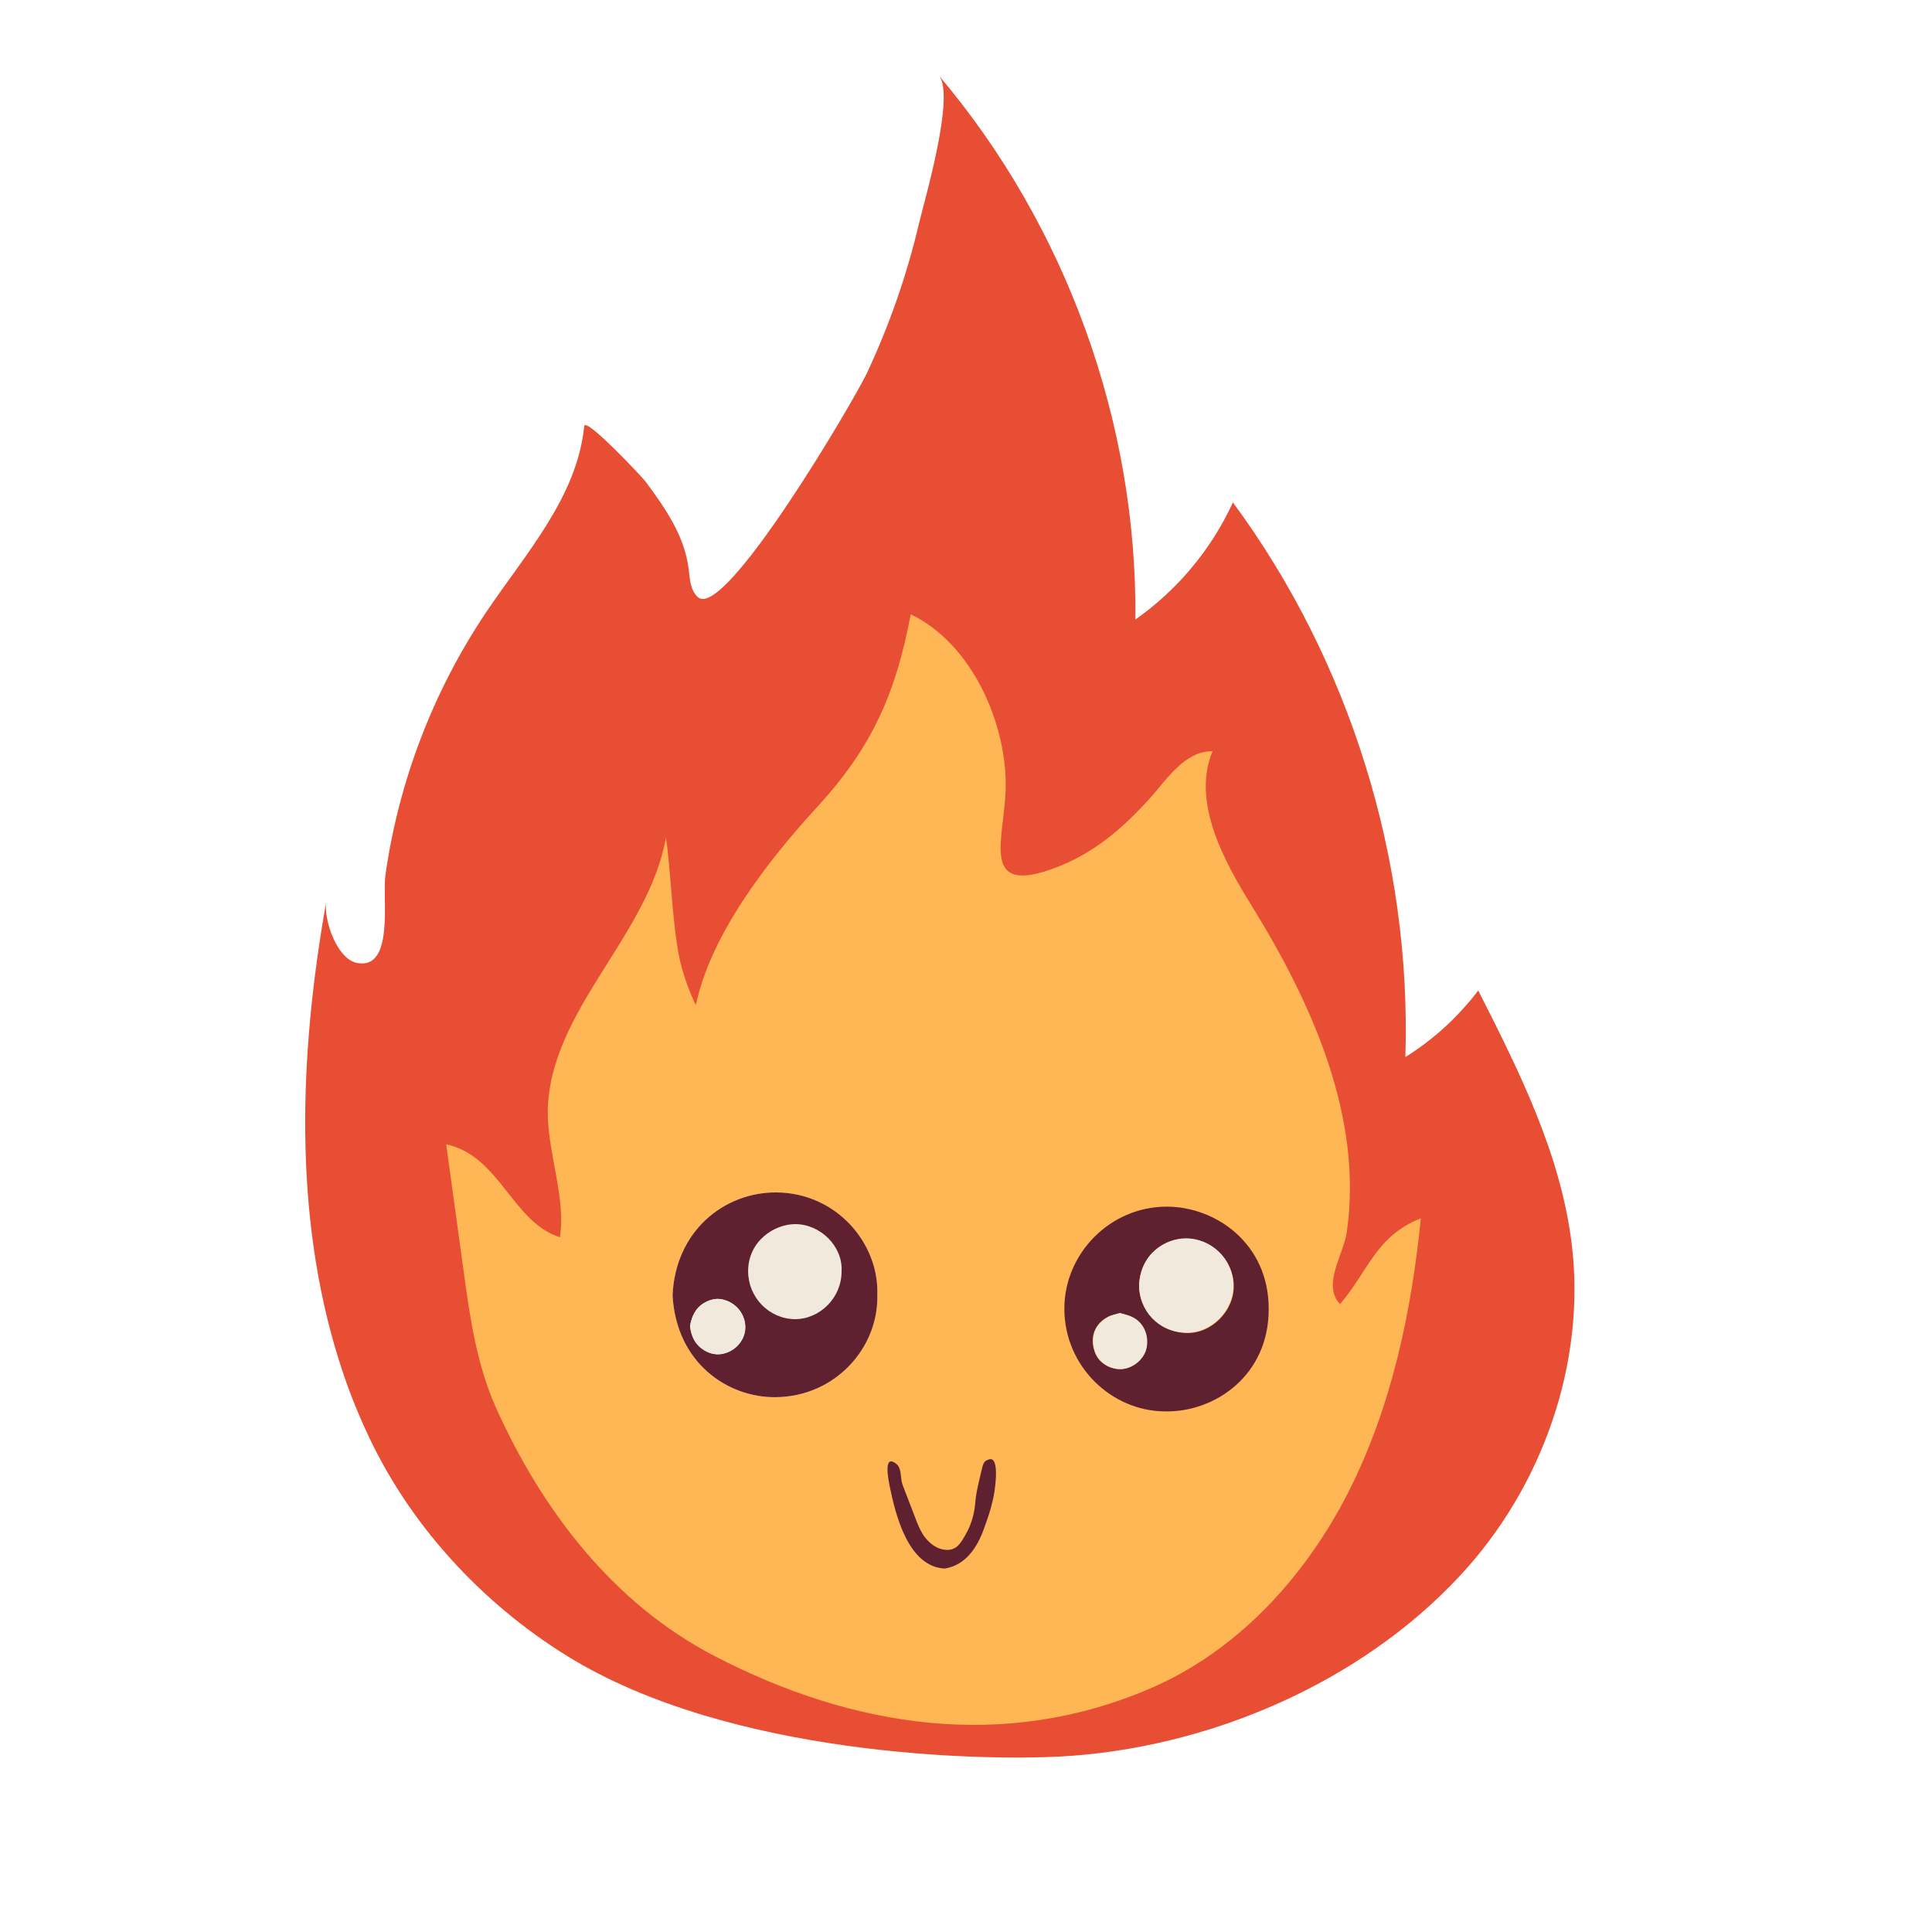
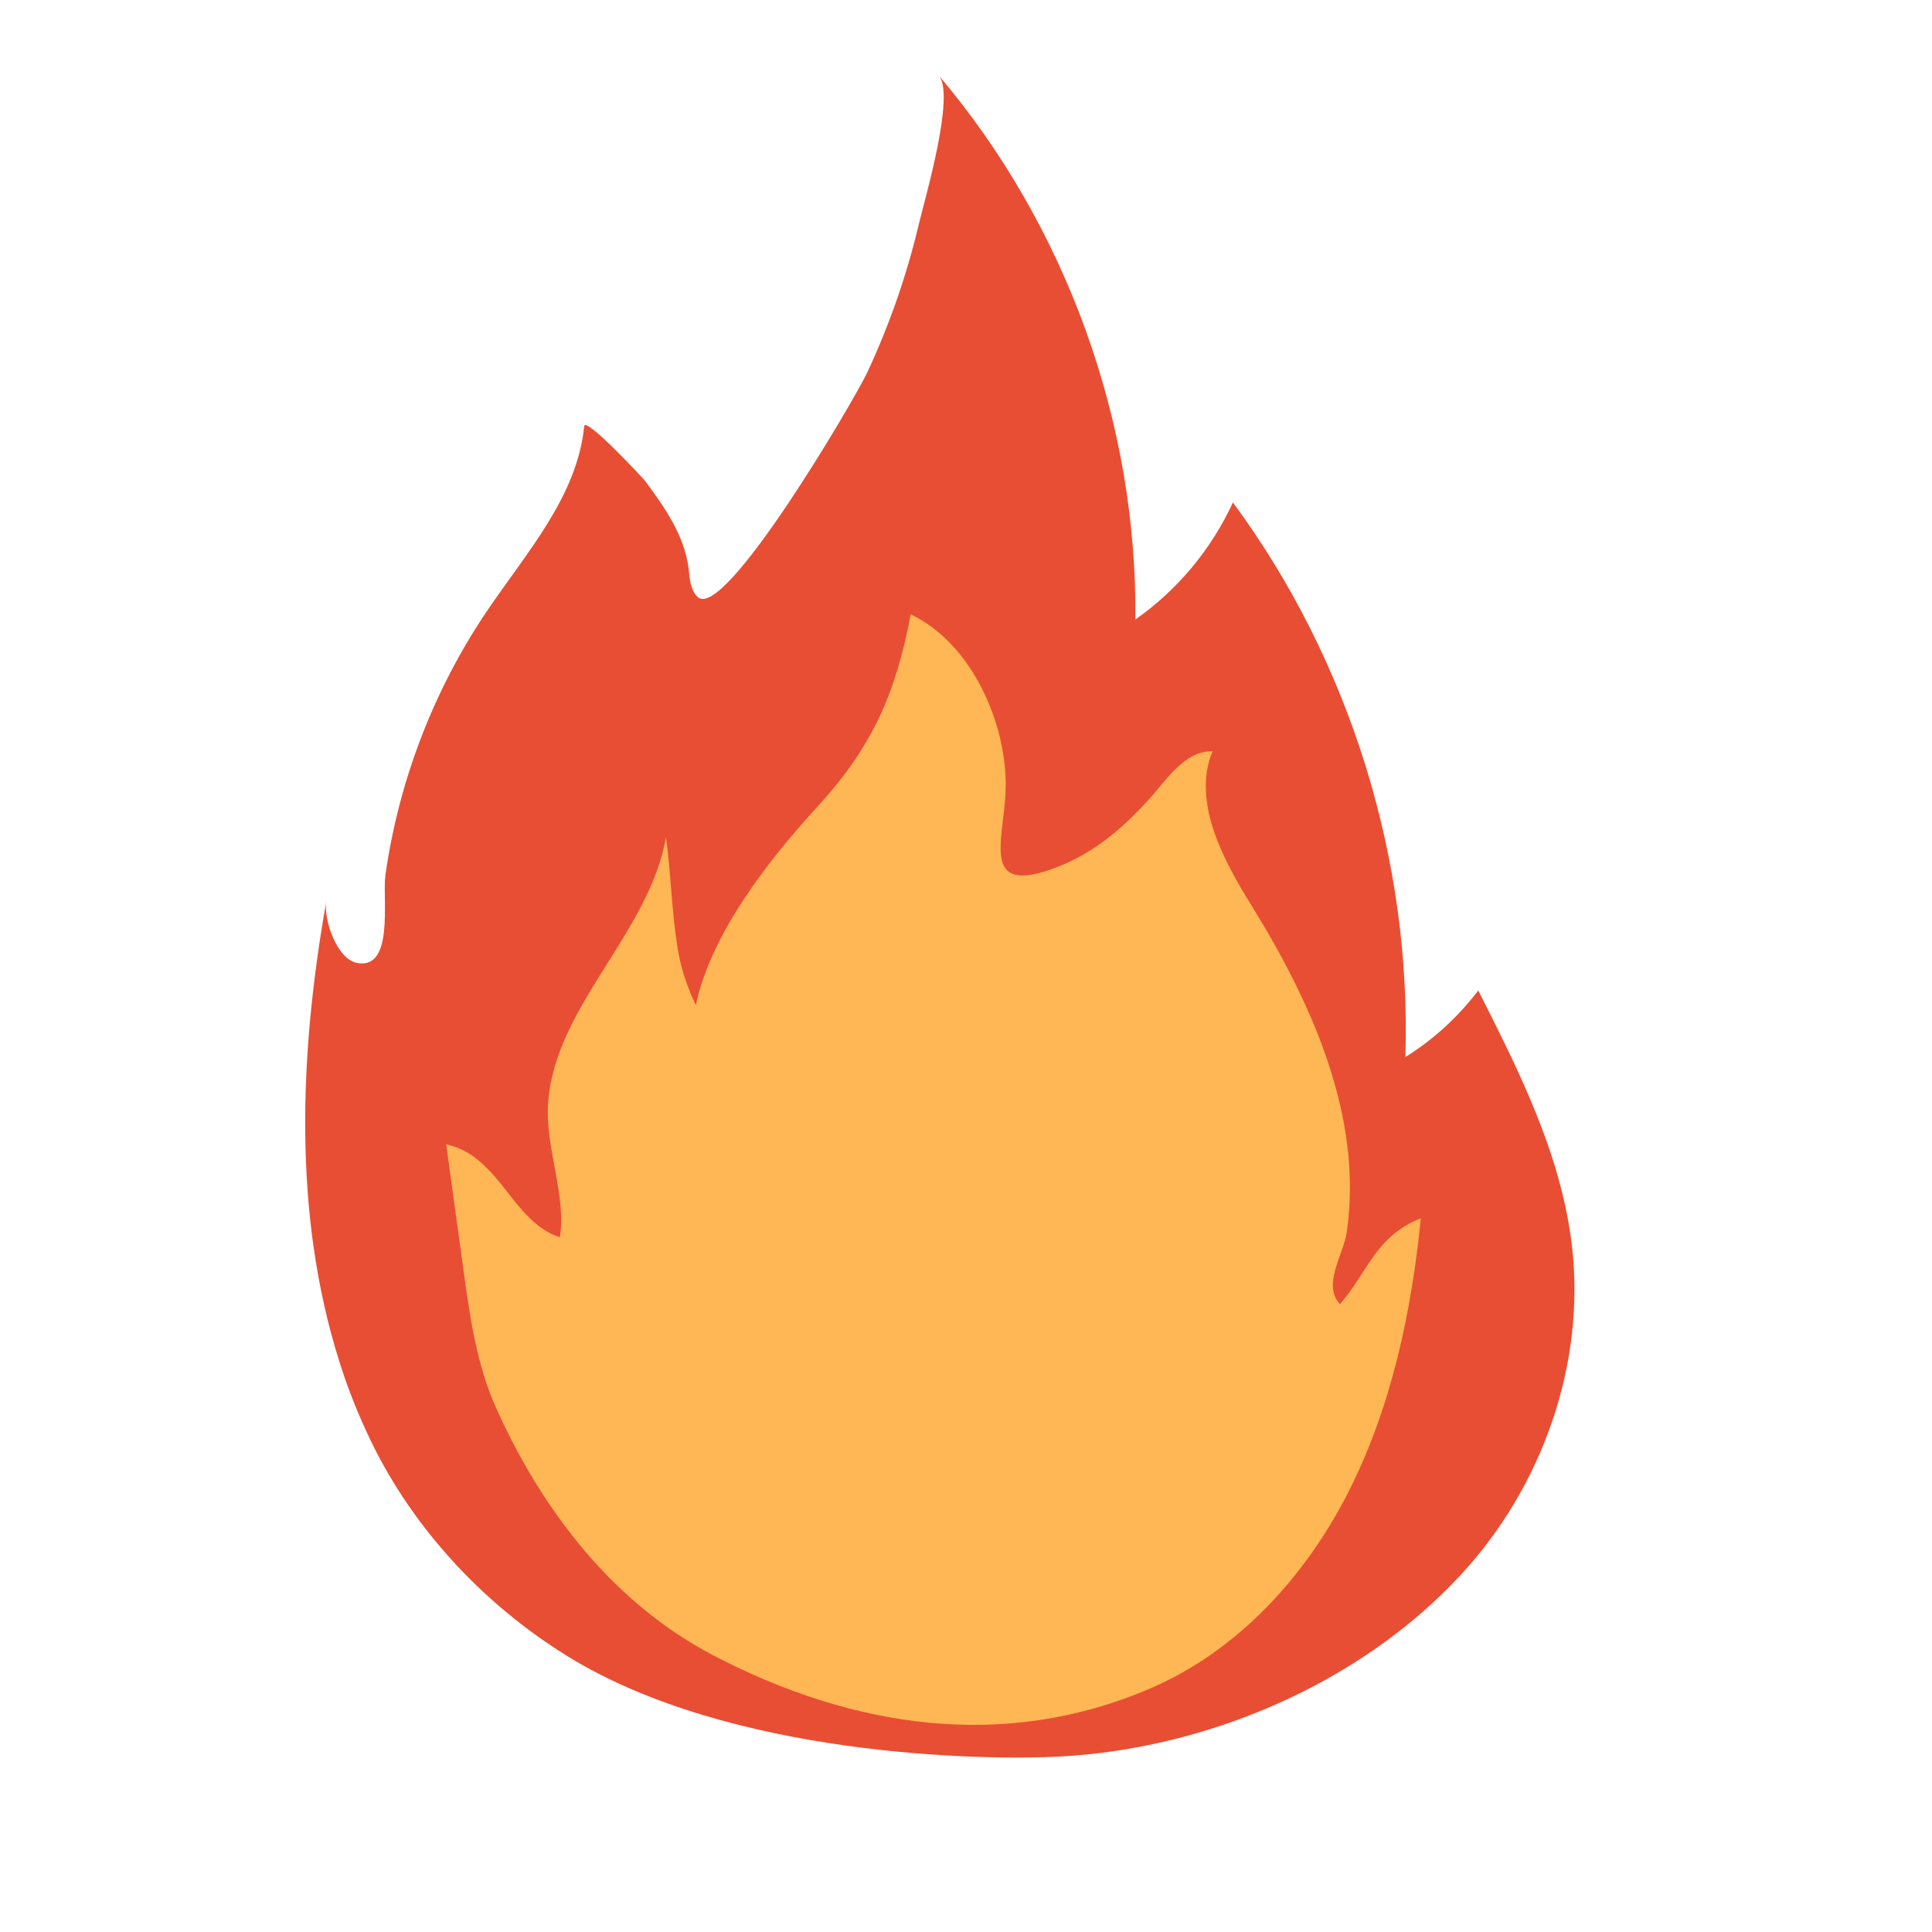
<svg xmlns="http://www.w3.org/2000/svg" width="100%" height="100%" viewBox="0 0 100 100" version="1.1" xml:space="preserve" style="fill-rule:evenodd;clip-rule:evenodd;stroke-linejoin:round;stroke-miterlimit:2;">
  <g id="Vector_3" transform="matrix(0.148508,0,0,0.148508,-31.61722,-22.22886)">
    <path d="M760.713,583.4C756.913,552 742.413,523.1 728.113,494.9C721.113,504.1 712.513,512 702.713,518.1C704.913,449.4 683.413,380.1 642.613,324.8C635.113,341.1 623.313,355.3 608.613,365.6C609.313,297 584.513,228.4 540.113,176C545.913,182.8 535.213,219.1 533.213,227.5C529.013,245.4 522.913,262.9 515.113,279.6C510.513,289.3 465.413,366.2 456.113,357.8C453.513,355.4 453.312,351.5 452.912,347.9C451.412,336.2 444.613,326.6 437.813,317.4C436.813,316.1 416.913,294.8 416.513,298.2C414.113,322.8 396.113,342.6 382.313,363.1C363.913,390.5 351.813,422.1 347.213,454.8C346.113,462.9 350.413,487.8 337.313,485.3C330.213,483.9 325.612,470 326.612,463.9C317.212,516.8 315.013,572.8 331.013,623.7C333.613,632.1 336.813,640.4 340.513,648.4C355.213,680.7 380.513,708.3 410.813,727C467.613,762 555.813,763.3 582.213,761.9C633.413,759.2 686.812,736.6 721.912,698.7C750.412,668 765.713,624.9 760.713,583.4Z" style="fill:rgb(232,78,51);fill-rule:nonzero;" />
  </g>
  <g id="Vector_4" transform="matrix(0.148508,0,0,0.148508,-31.61722,-22.22886)">
    <path d="M708.112,574.3C692.312,580.5 689.612,593.1 679.912,604.2C673.612,597.4 681.212,586.9 682.312,579C688.012,539.1 670.312,499.6 649.112,465.3C640.012,450.6 628.012,429.5 635.512,411.5C625.612,411.4 619.312,421.7 613.412,428.2C604.112,438.4 594.412,446.8 581.312,451.9C553.912,462.5 563.012,442.2 563.412,424.5C563.912,401.9 551.612,373.9 530.312,363.8C525.112,391.3 516.912,409.9 498.112,430.5C481.012,449.1 460.712,474.9 455.412,500C452.312,493.5 449.912,486.3 448.912,479.2C447.012,466.8 446.712,454 445.012,441.5C439.012,475.8 404.712,501.6 403.812,536.5C403.512,550.7 410.312,567.5 408.012,580.9C391.312,575.5 387.212,552.6 368.412,548.5C370.412,563.1 372.412,577.6 374.412,592.2C376.612,608.4 379.012,625.2 385.712,640.2C401.812,676.1 426.612,708.5 461.812,726.8C510.312,752 562.912,760 613.712,738.2C644.112,725.2 667.812,699.3 682.812,669.8C697.812,640.3 704.812,607.2 708.112,574.3ZM371.612,548.8C371.712,549 371.812,549.2 371.612,548.8Z" style="fill:rgb(255,182,85);fill-rule:nonzero;" />
  </g>
-   <g id="Group" transform="matrix(0.210268,0,0,0.210268,-59.2432,-61.85451)">
-     <path id="Vector_9" d="M497.712,613C498.312,600.2 487.512,587.8 472.912,587.7C460.012,587.6 448.012,597.1 447.312,613C448.212,629.7 460.912,638.2 472.612,638.1C487.412,638 498.012,625.9 497.712,613Z" style="fill:rgb(242,233,221);fill-rule:nonzero;" />
-     <g id="Vector_10" transform="matrix(1,0,0,1,-47.55841,0)">
-       <path d="M616.212,641.6C602.912,641.6 591.312,630.5 591.312,616.3C591.312,602.8 602.512,591.2 616.512,591.2C628.612,591.2 641.612,600.3 641.612,616.3C641.712,632.7 628.412,641.8 616.212,641.6ZM609.712,610.6C609.712,616.5 614.212,622 621.212,622.3C627.512,622.6 633.212,616.8 633.012,610.5C632.812,604.2 627.512,599.1 621.312,599.1C616.312,599 610.012,602.7 609.712,610.6ZM605.012,617.4C603.812,617.8 602.812,617.9 601.912,618.4C598.212,620.4 597.612,624.1 598.912,627.3C600.012,630 603.212,631.6 606.012,631.1C608.812,630.6 611.112,628.4 611.512,625.7C612.012,622.7 610.712,619.7 608.012,618.4C607.212,617.9 606.212,617.7 605.012,617.4Z" style="fill:rgb(95,33,48);fill-rule:nonzero;" />
-     </g>
-     <g id="Vector_12" transform="matrix(1,0,0,1,-47.55841,0)">
-       <path d="M609.712,610.6C610.012,602.7 616.312,599 621.212,599C627.512,599 632.812,604.1 632.912,610.4C633.112,616.7 627.412,622.5 621.112,622.2C614.212,622 609.712,616.5 609.712,610.6Z" style="fill:rgb(242,233,221);fill-rule:nonzero;" />
-     </g>
-     <g id="Vector_13" transform="matrix(1,0,0,1,-47.55841,0)">
-       <path d="M605.012,617.4C606.212,617.8 607.212,618 608.112,618.4C610.712,619.7 612.112,622.6 611.612,625.7C611.212,628.3 608.812,630.6 606.112,631.1C603.312,631.6 600.112,630 599.012,627.3C597.712,624.1 598.312,620.4 602.012,618.4C602.812,617.9 603.812,617.7 605.012,617.4Z" style="fill:rgb(242,233,221);fill-rule:nonzero;" />
-     </g>
-     <path id="Vector_11" d="M497.712,613C498.012,625.9 487.412,638 472.612,638.1C460.912,638.2 448.212,629.7 447.312,613C448.012,597.2 460.012,587.6 472.912,587.7C487.512,587.8 498.212,600.1 497.712,613ZM488.912,607.2C489.312,601 483.712,595.5 477.512,595.5C472.312,595.5 465.912,599.7 465.912,607.1C465.912,613.5 471.012,618.8 477.412,618.9C483.612,618.9 488.912,613.6 488.912,607.2ZM451.612,620.6C451.912,623.1 452.812,625 454.712,626.3C456.012,627.2 457.512,627.7 459.212,627.5C462.512,627.1 465.112,624.3 465.212,621.1C465.312,617.7 462.912,614.7 459.412,614C457.712,613.7 456.212,614.2 454.912,615C453.012,616.3 452.012,618.2 451.612,620.6Z" style="fill:rgb(95,33,48);fill-rule:nonzero;" />
-     <path id="Vector_15" d="M451.612,620.6C452.012,618.2 452.912,616.2 454.912,615C456.312,614.2 457.812,613.7 459.412,614C462.912,614.7 465.312,617.7 465.212,621.1C465.112,624.3 462.412,627 459.212,627.5C457.512,627.7 456.012,627.2 454.712,626.3C452.812,625 451.912,623.1 451.612,620.6Z" style="fill:rgb(242,233,221);fill-rule:nonzero;" />
-   </g>
-   <g id="Vector_23" transform="matrix(0.154784,0,0,0.154784,-35.44469,-22.43964)">
-     <path d="M560.312,632.899C559.912,632.899 559.312,633.099 558.612,633.499C557.912,633.999 557.612,634.999 557.412,635.899C556.512,639.799 555.412,643.699 555.112,647.599C554.812,651.199 553.812,654.799 552.012,657.899C550.212,661.099 548.712,663.999 544.212,663.099C541.712,662.599 539.612,660.799 538.112,658.799C536.612,656.699 535.712,654.299 534.812,651.899C533.512,648.399 532.112,644.999 530.812,641.499C530.012,639.299 530.612,635.999 528.712,634.499C524.112,630.799 526.212,640.399 526.512,641.999C528.412,651.299 532.612,668.899 544.912,669.499C551.912,668.399 555.812,662.399 558.012,656.199C559.212,652.899 560.312,649.799 561.012,646.499C561.412,645.199 563.512,633.199 560.312,632.899Z" style="fill:rgb(95,33,48);fill-rule:nonzero;" />
-   </g>
</svg>
